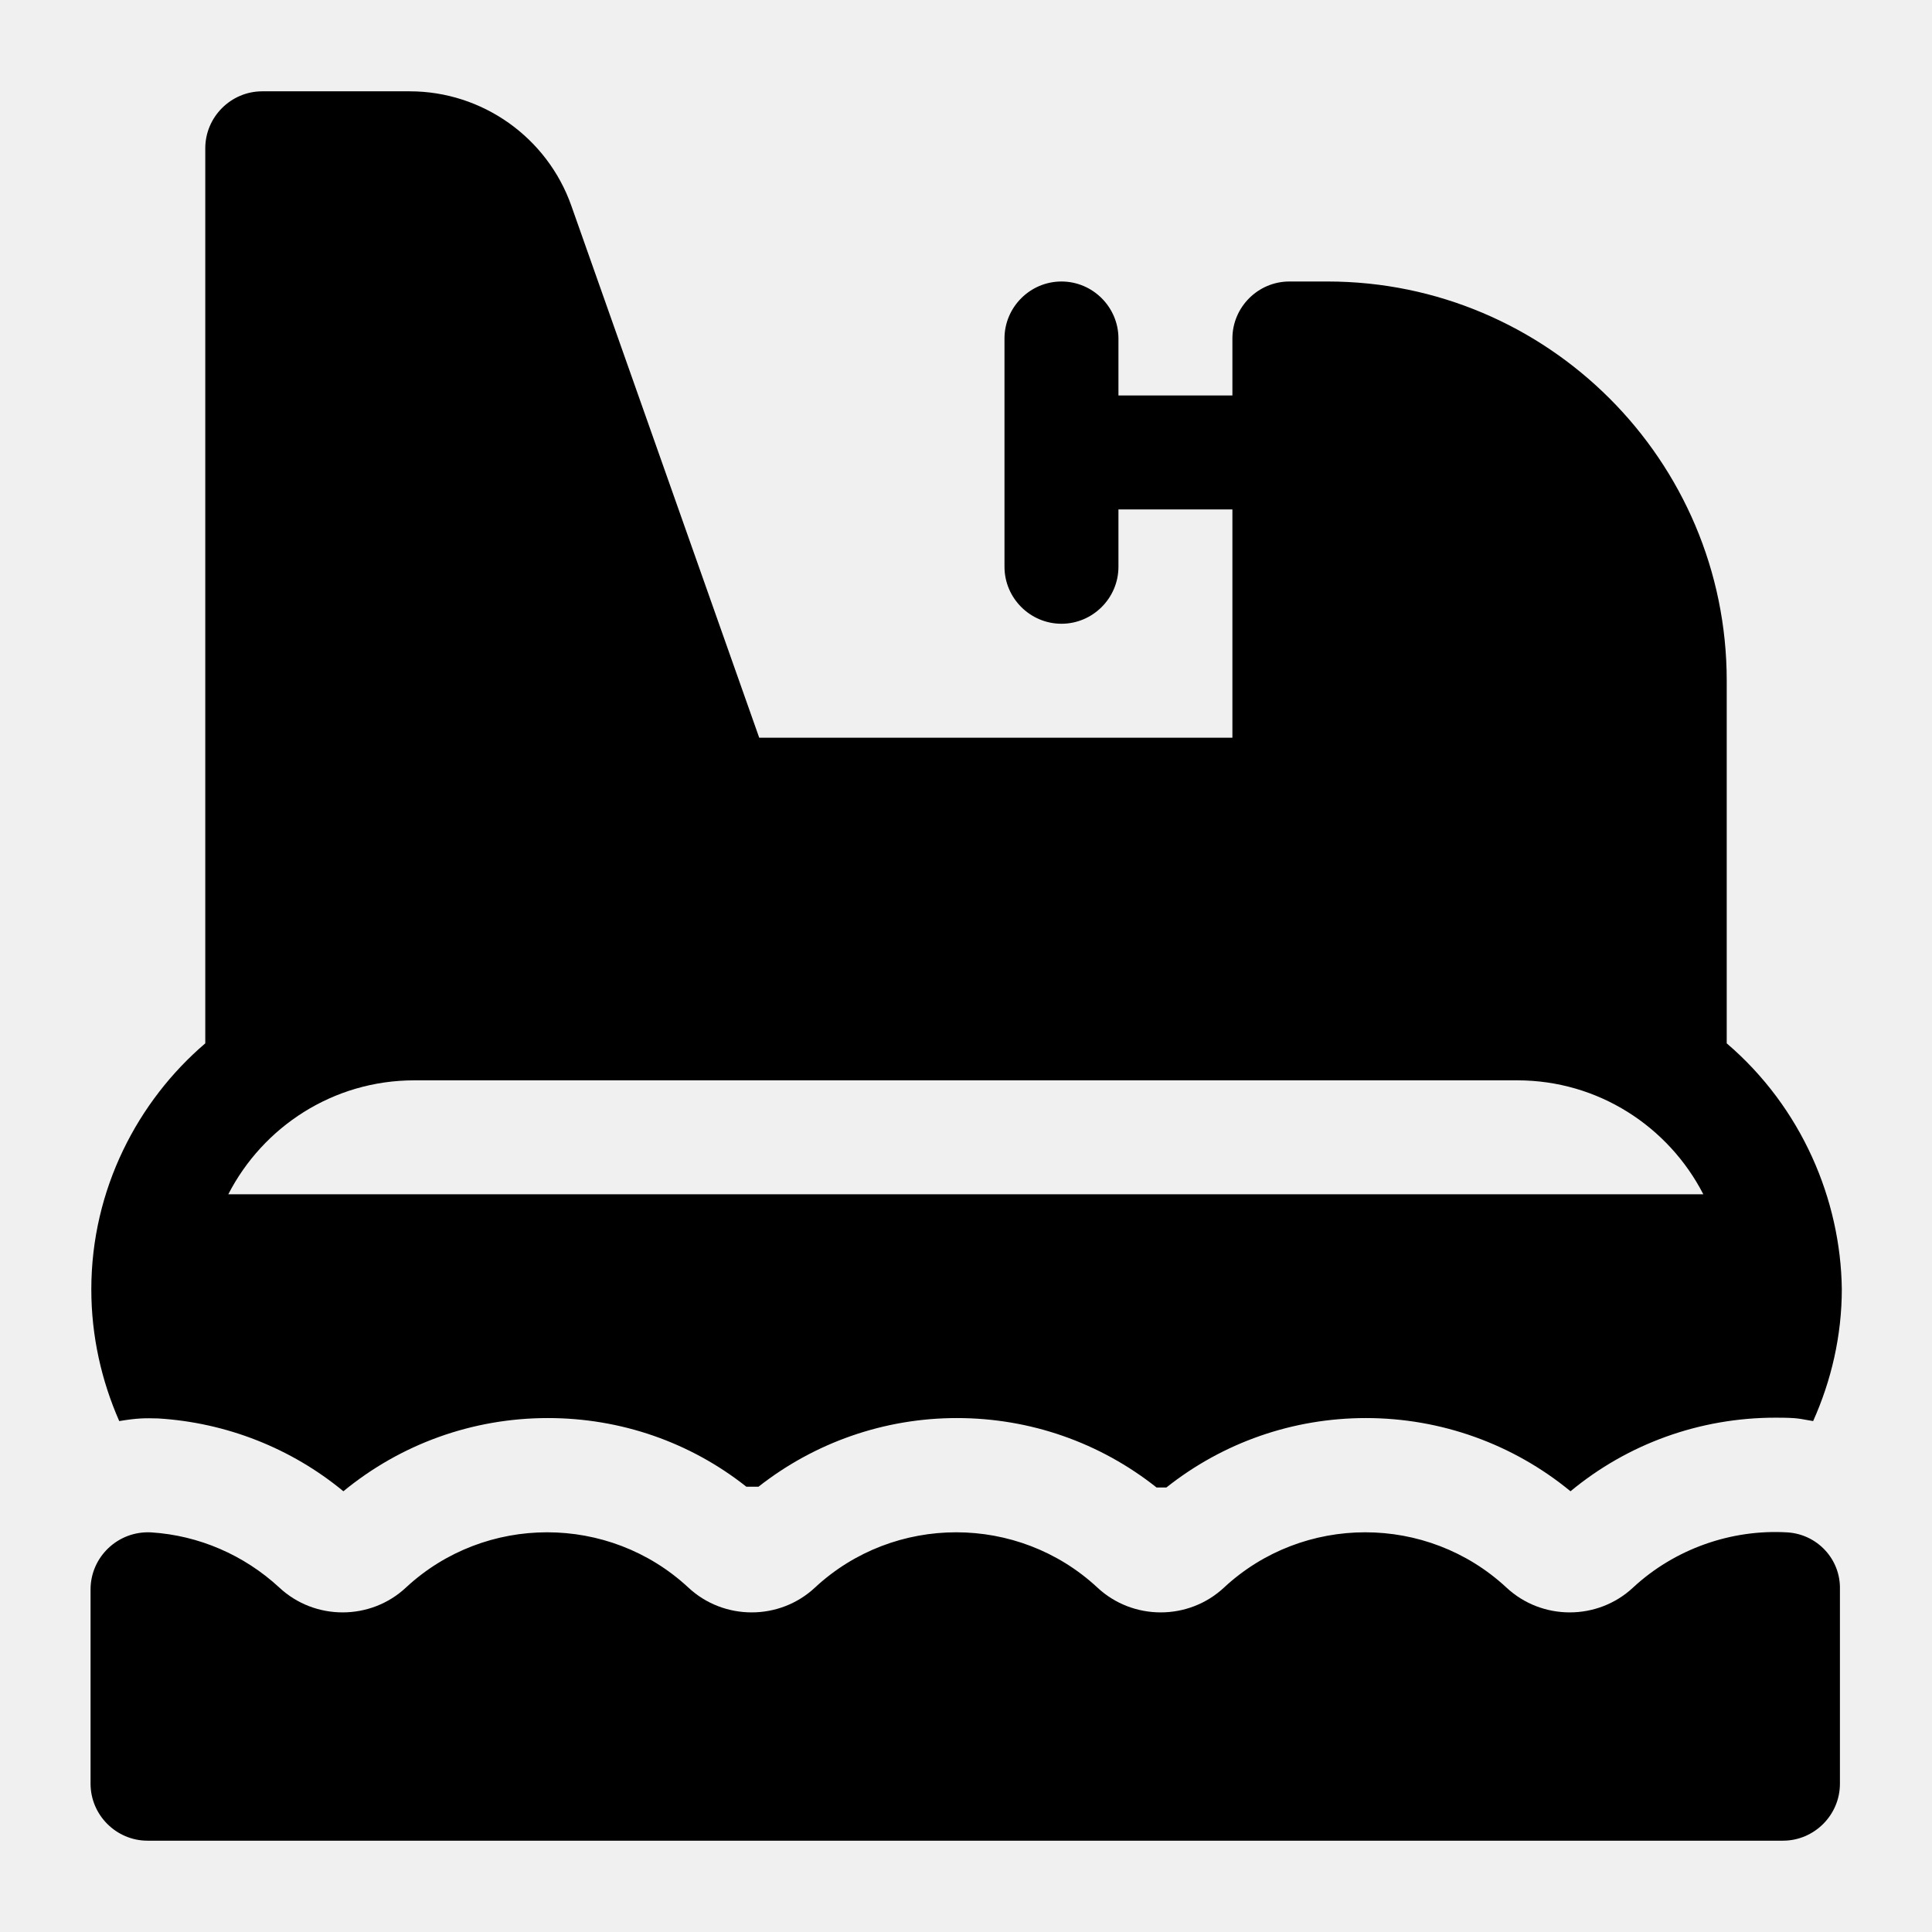
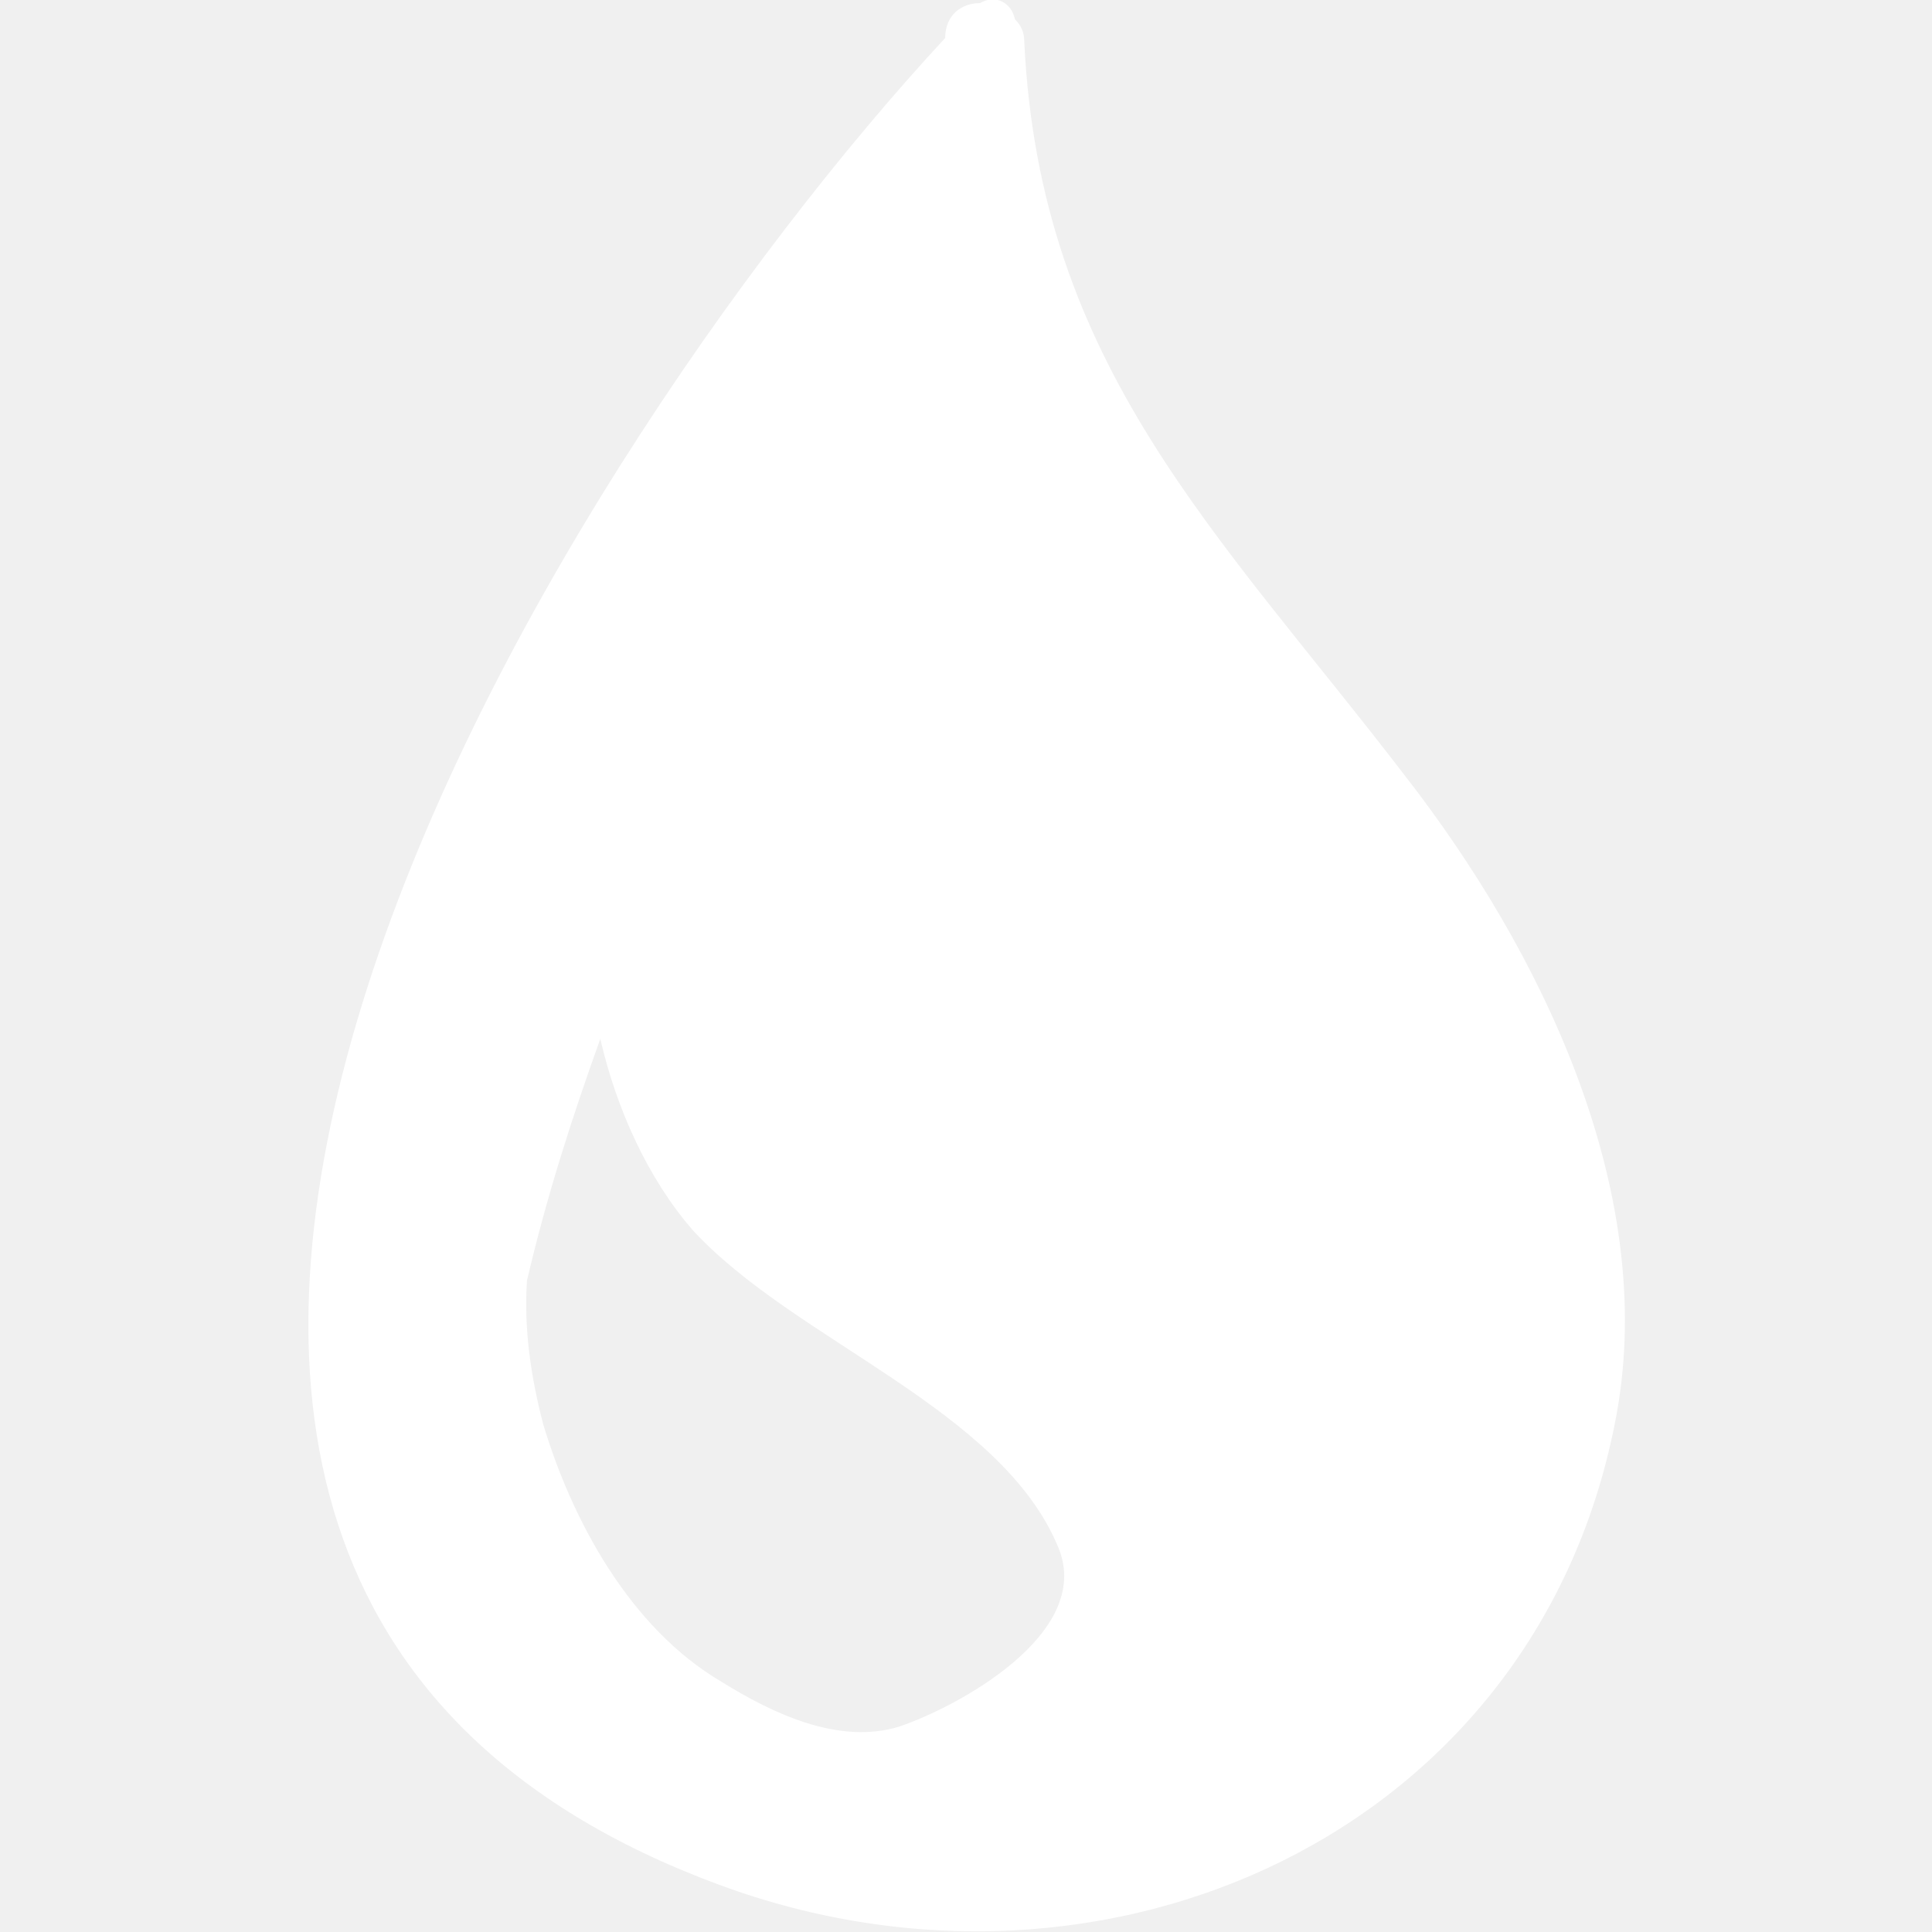
- <svg xmlns="http://www.w3.org/2000/svg" version="1.1" id="Layer_1" x="0px" y="0px" viewBox="0 0 512 512" style="enable-background:new 0 0 512 512;" xml:space="preserve">
+ <svg xmlns="http://www.w3.org/2000/svg" version="1.1" id="Capa_1" x="0px" y="0px" viewBox="0 0 371.4 371.4" style="enable-background:new 0 0 371.4 371.4;" xml:space="preserve">
+   <style type="text/css">
+ 	.st0{fill:#FFFFFF;}
+ </style>
  <g>
-     <g>
-       <path d="M473.7,406.1c-14.9-0.9-29.9,4.4-40.9,14.6c-9.4,8.8-24.2,8.8-33.6,0c-21-19.5-53.8-19.5-74.8,0c-9.4,8.8-24.2,8.8-33.6,0    c-21-19.5-53.8-19.5-74.8,0c-9.4,8.8-24.2,8.8-33.6,0c-21-19.5-53.8-19.5-74.8,0c-9.4,8.8-24.2,8.8-33.6,0    c-9.3-8.6-21.3-13.8-33.9-14.6c-8.8-0.5-16.1,6.5-16.1,15.1v51.5c0,8.3,6.8,15.1,15.1,15.1h433.4c8.3,0,15.1-6.8,15.1-15.1v-51.5    C487.8,413.2,481.6,406.6,473.7,406.1z" />
-     </g>
-   </g>
-   <g>
-     <g>
-       <path d="M457.6,276.5v-96.1c0-58.4-47.5-105.8-105.8-105.8h-10.1c-8.3,0-15.1,6.8-15.1,15.1v15.1h-30.2V89.7    c0-8.3-6.8-15.1-15.1-15.1c-8.3,0-15.1,6.8-15.1,15.1v60.5c0,8.3,6.8,15.1,15.1,15.1s15.1-6.8,15.1-15.1V135h30.2v60.5H201.2    l-49.8-141c-6.4-18.1-23.6-30.3-42.8-30.3H69.5c-8.3,0-15.1,6.8-15.1,15.1v237.2c-17.8,15.2-30.2,38.6-30.2,65.2    c0,12.4,2.7,24.2,7.4,34.9c4.8-0.8,6.8-0.8,10.3-0.7C60,377,77.2,383.8,91,395.2c15.2-12.5,34.2-19.4,54.2-19.4    c19.3,0,37.7,6.4,52.6,18.2c1.1,0,2.1,0,3.2,0c14.9-11.7,33.3-18.2,52.6-18.2c19.4,0,37.9,6.5,52.9,18.4c0.9,0,1.7,0,2.6,0    c15-11.9,33.5-18.4,52.9-18.4c19.9,0,39,6.9,54.2,19.4c15.2-12.6,34.3-19.5,54.3-19.5c6.4,0,6.2,0.3,10,0.9    c4.8-10.7,7.6-22.6,7.6-35C487.8,318,477.5,293.5,457.6,276.5z M60.5,316.5c9.2-17.9,27.8-30.2,49.3-30.2h292.3    c21.5,0,40.1,12.3,49.3,30.2H60.5z" />
-     </g>
+     <path class="st0" d="M270.3,149.4c-36.1-47.1-70.4-78.9-73.4-141.4c0-1.8-0.6-3.1-1.8-4.3c-0.6-3.1-3.7-4.9-6.7-3.1   c-3.7,0-6.7,2.4-6.7,6.7c-77.1,83.2-207.5,294.4-43.5,355c74.1,27.5,157.9-9.8,172.6-90.6C318.6,228.4,296,182.5,270.3,149.4z    M138.7,323.3c-17.7-10.4-28.8-31.2-34.3-49.6c-2.4-9.2-3.7-18.4-3.1-27.5c3.7-15.9,8.6-31.2,14.1-46.5   c3.1,13.5,9.2,26.9,17.7,36.7c19.6,21.4,59.4,34.3,70.4,61.2c6.7,16.5-19.6,30.6-30.6,34.3C161.3,335.5,148.5,329.4,138.7,323.3z" />
  </g>
</svg>
